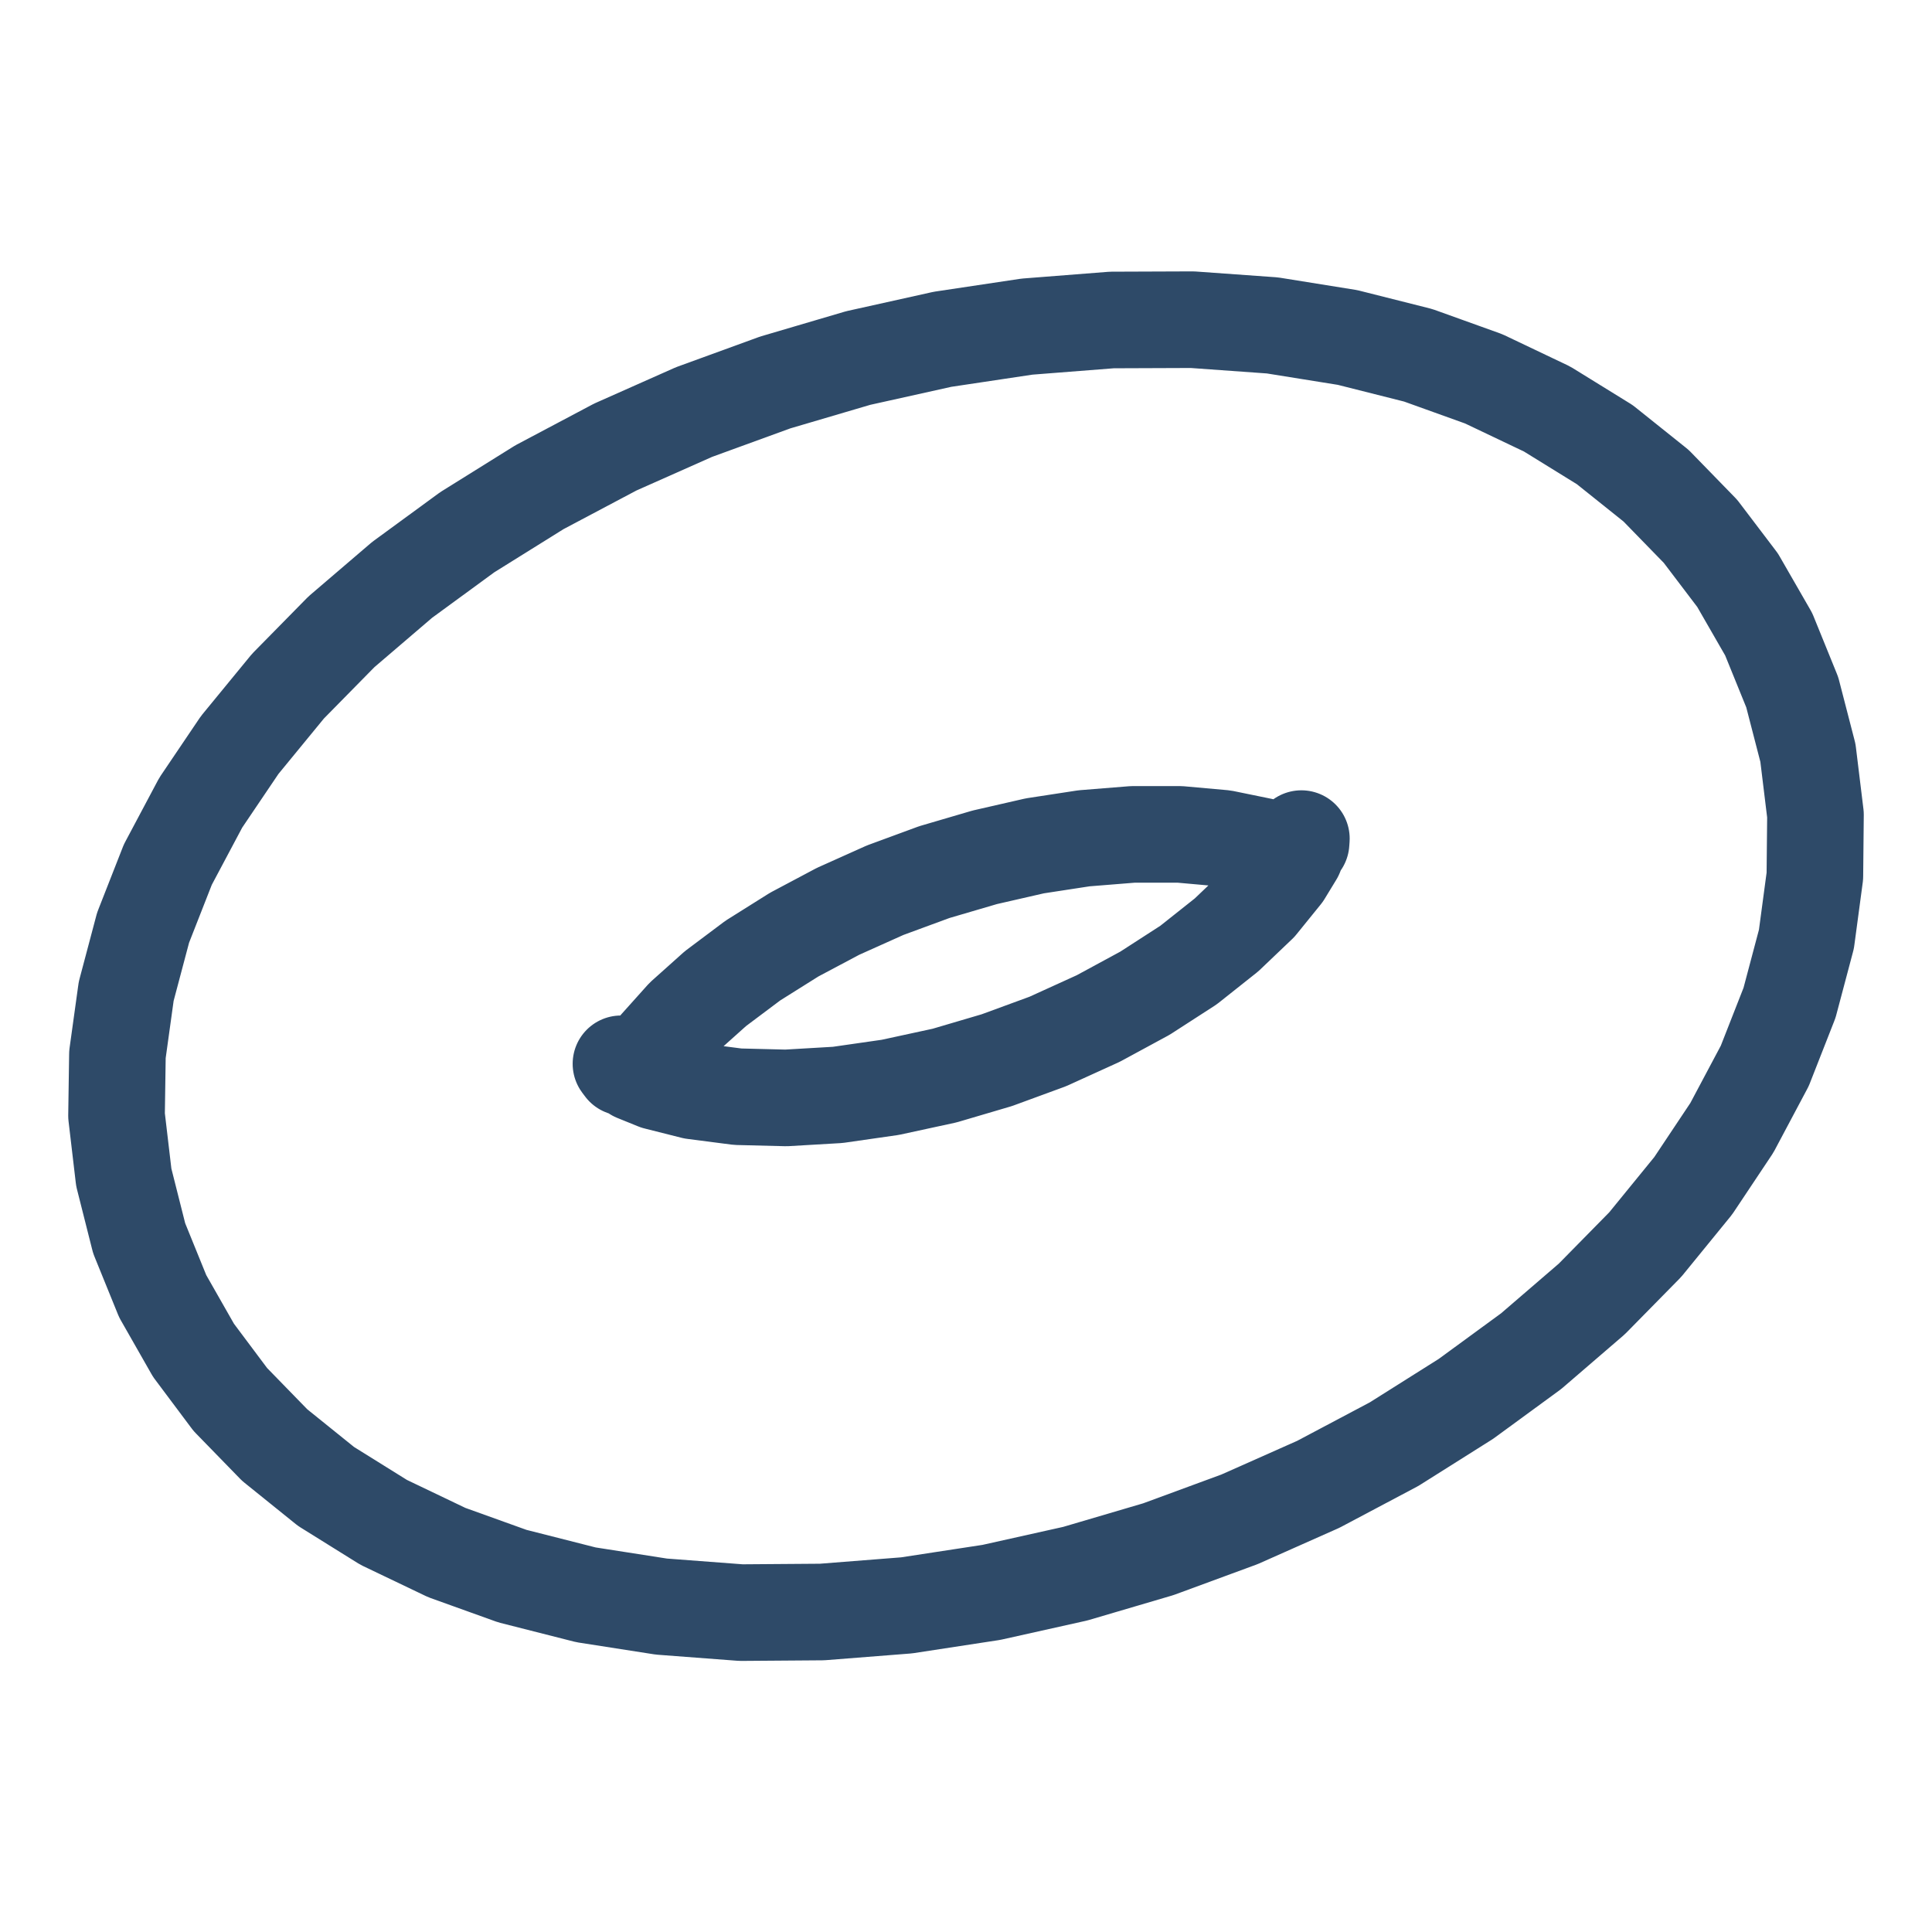
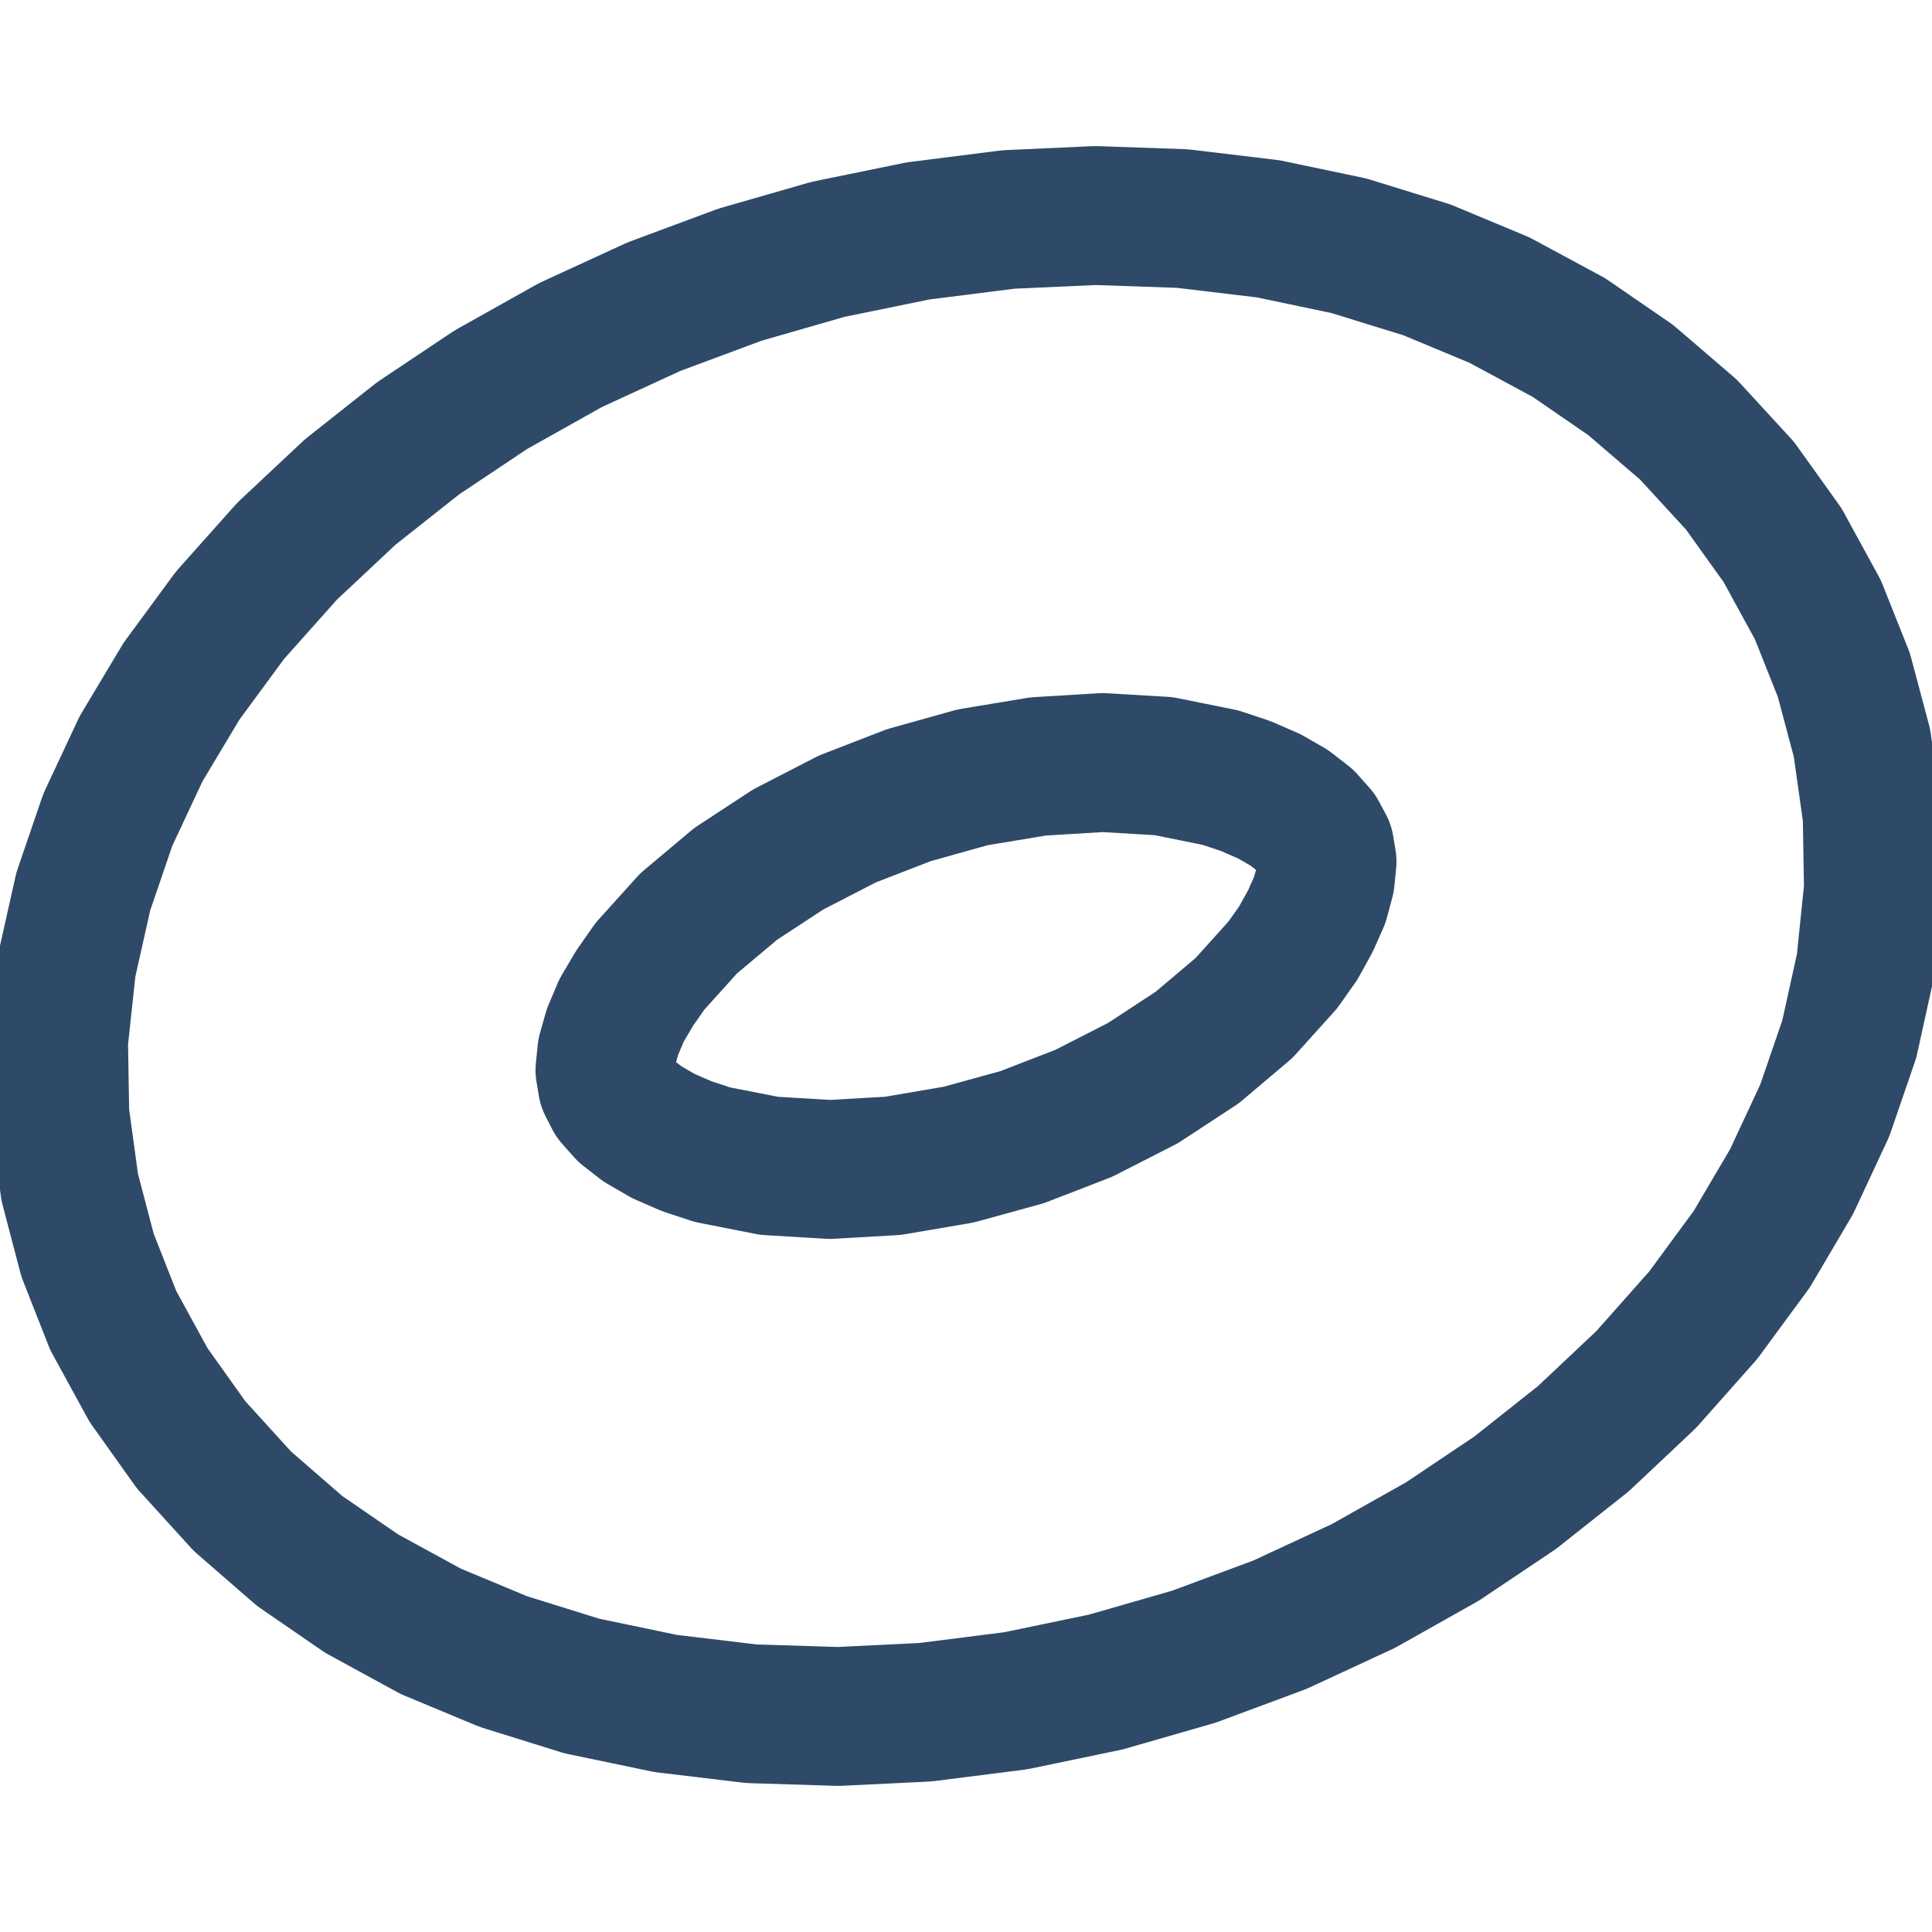
<svg xmlns="http://www.w3.org/2000/svg" viewBox="0 0 64 64" width="64" height="64" role="img" aria-label="Torus">
  <g fill="none" stroke="#2e4a68" stroke-linecap="round" stroke-linejoin="round">
-     <path d="M59.37 22.93l-0.78 -1.92l-1.03 -1.79l-1.23 -1.62l-1.47 -1.51l-1.70 -1.36l-1.91 -1.18l-2.10 -1l-2.17 -0.78l-2.34 -0.59l-2.49 -0.40l-2.65 -0.19l-2.67 0.01l-2.81 0.22l-2.80 0.42l-2.79 0.62l-2.75 0.81l-2.69 0.98l-2.61 1.16l-2.51 1.33l-2.39 1.49l-2.16 1.58l-2.01 1.72l-1.77 1.80l-1.60 1.95l-1.29 1.91l-1.09 2.05l-0.82 2.09l-0.56 2.11l-0.29 2.09l-0.03 2.03l0.24 2.04l0.51 2.02l0.78 1.92l1.02 1.79l1.22 1.63l1.47 1.51l1.70 1.37l1.91 1.19l2.09 1l2.17 0.78l2.44 0.62l2.50 0.39l2.64 0.20l2.68 -0.02l2.80 -0.22l2.81 -0.43l2.78 -0.62l2.75 -0.81l2.69 -0.99l2.61 -1.16l2.51 -1.33l2.38 -1.50l2.16 -1.58l2.01 -1.73l1.77 -1.80l1.59 -1.95l1.28 -1.92l1.09 -2.05l0.82 -2.09l0.56 -2.11l0.28 -2.09l0.02 -2.03l-0.25 -2.05l-0.52 -2.01M42.84 28.40l-1.04 -0.37l-1.27 -0.26l-1.45 -0.13l-1.55 0l-1.62 0.13l-1.63 0.25l-1.66 0.38l-1.67 0.49l-1.63 0.60l-1.56 0.70l-1.45 0.77l-1.37 0.86l-1.24 0.93l-1.05 0.94l-0.87 0.97l-0.62 0.92M20.66 35.36l-0.09 -0.12l0.48 0.31l0.69 0.28l1.23 0.31l1.47 0.19l1.60 0.04l1.71 -0.10l1.74 -0.25l1.80 -0.39l1.73 -0.51l1.69 -0.62l1.67 -0.76l1.55 -0.84l1.44 -0.93l1.26 -1l1.07 -1.02l0.81 -1l0.39 -0.64l0.21 -0.53l-0.01 0.14" stroke-width="3.2" />
+     <path d="M61.08 22.36l-0.86 -2.16l-1.17 -2.14l-1.41 -1.97l-1.71 -1.86l-1.91 -1.64l-2.05 -1.41l-2.30 -1.24l-2.40 -1l-2.59 -0.80l-2.67 -0.56l-2.84 -0.34l-2.88 -0.10l-2.88 0.13l-3 0.38l-2.98 0.61l-2.92 0.84l-2.85 1.06l-2.76 1.27l-2.64 1.48l-2.41 1.61l-2.25 1.78l-2.09 1.96l-1.89 2.12l-1.61 2.19l-1.34 2.24l-1.10 2.35l-0.81 2.37l-0.55 2.45l-0.27 2.51l0.04 2.43l0.33 2.41l0.59 2.25l0.85 2.16l1.17 2.14l1.41 1.98l1.70 1.87l1.90 1.65l2.05 1.41l2.29 1.25l2.40 1l2.60 0.81l2.78 0.58l2.84 0.34l2.88 0.09l2.88 -0.14l3 -0.38l2.98 -0.62l2.92 -0.84l2.85 -1.06l2.76 -1.28l2.63 -1.48l2.40 -1.61l2.26 -1.79l2.08 -1.96l1.89 -2.13l1.61 -2.19l1.32 -2.24l1.10 -2.36l0.81 -2.36l0.54 -2.45l0.26 -2.52l-0.04 -2.43l-0.34 -2.41l-0.60 -2.25M43.88 28.06l-0.23 -0.43l-0.40 -0.45l-0.54 -0.42l-0.66 -0.38l-0.78 -0.34l-0.84 -0.28l-1.88 -0.38l-2.02 -0.12l-2.14 0.13l-2.17 0.36l-2.11 0.59l-2.04 0.79l-1.96 1.01l-1.74 1.14l-1.56 1.31l-1.28 1.42l-0.51 0.73l-0.43 0.73l-0.30 0.71l-0.19 0.67l-0.06 0.60l0.08 0.48l0.22 0.43l0.40 0.45l0.54 0.42l0.69 0.40l0.78 0.34l0.85 0.28l1.88 0.37l2.02 0.12l2.08 -0.12l2.17 -0.37l2.11 -0.58l2.04 -0.79l1.96 -1l1.80 -1.18l1.55 -1.31l1.28 -1.42l0.51 -0.72l0.41 -0.74l0.31 -0.70l0.18 -0.67l0.06 -0.60l-0.08 -0.48" stroke-width="4.6" />
  </g>
</svg>
